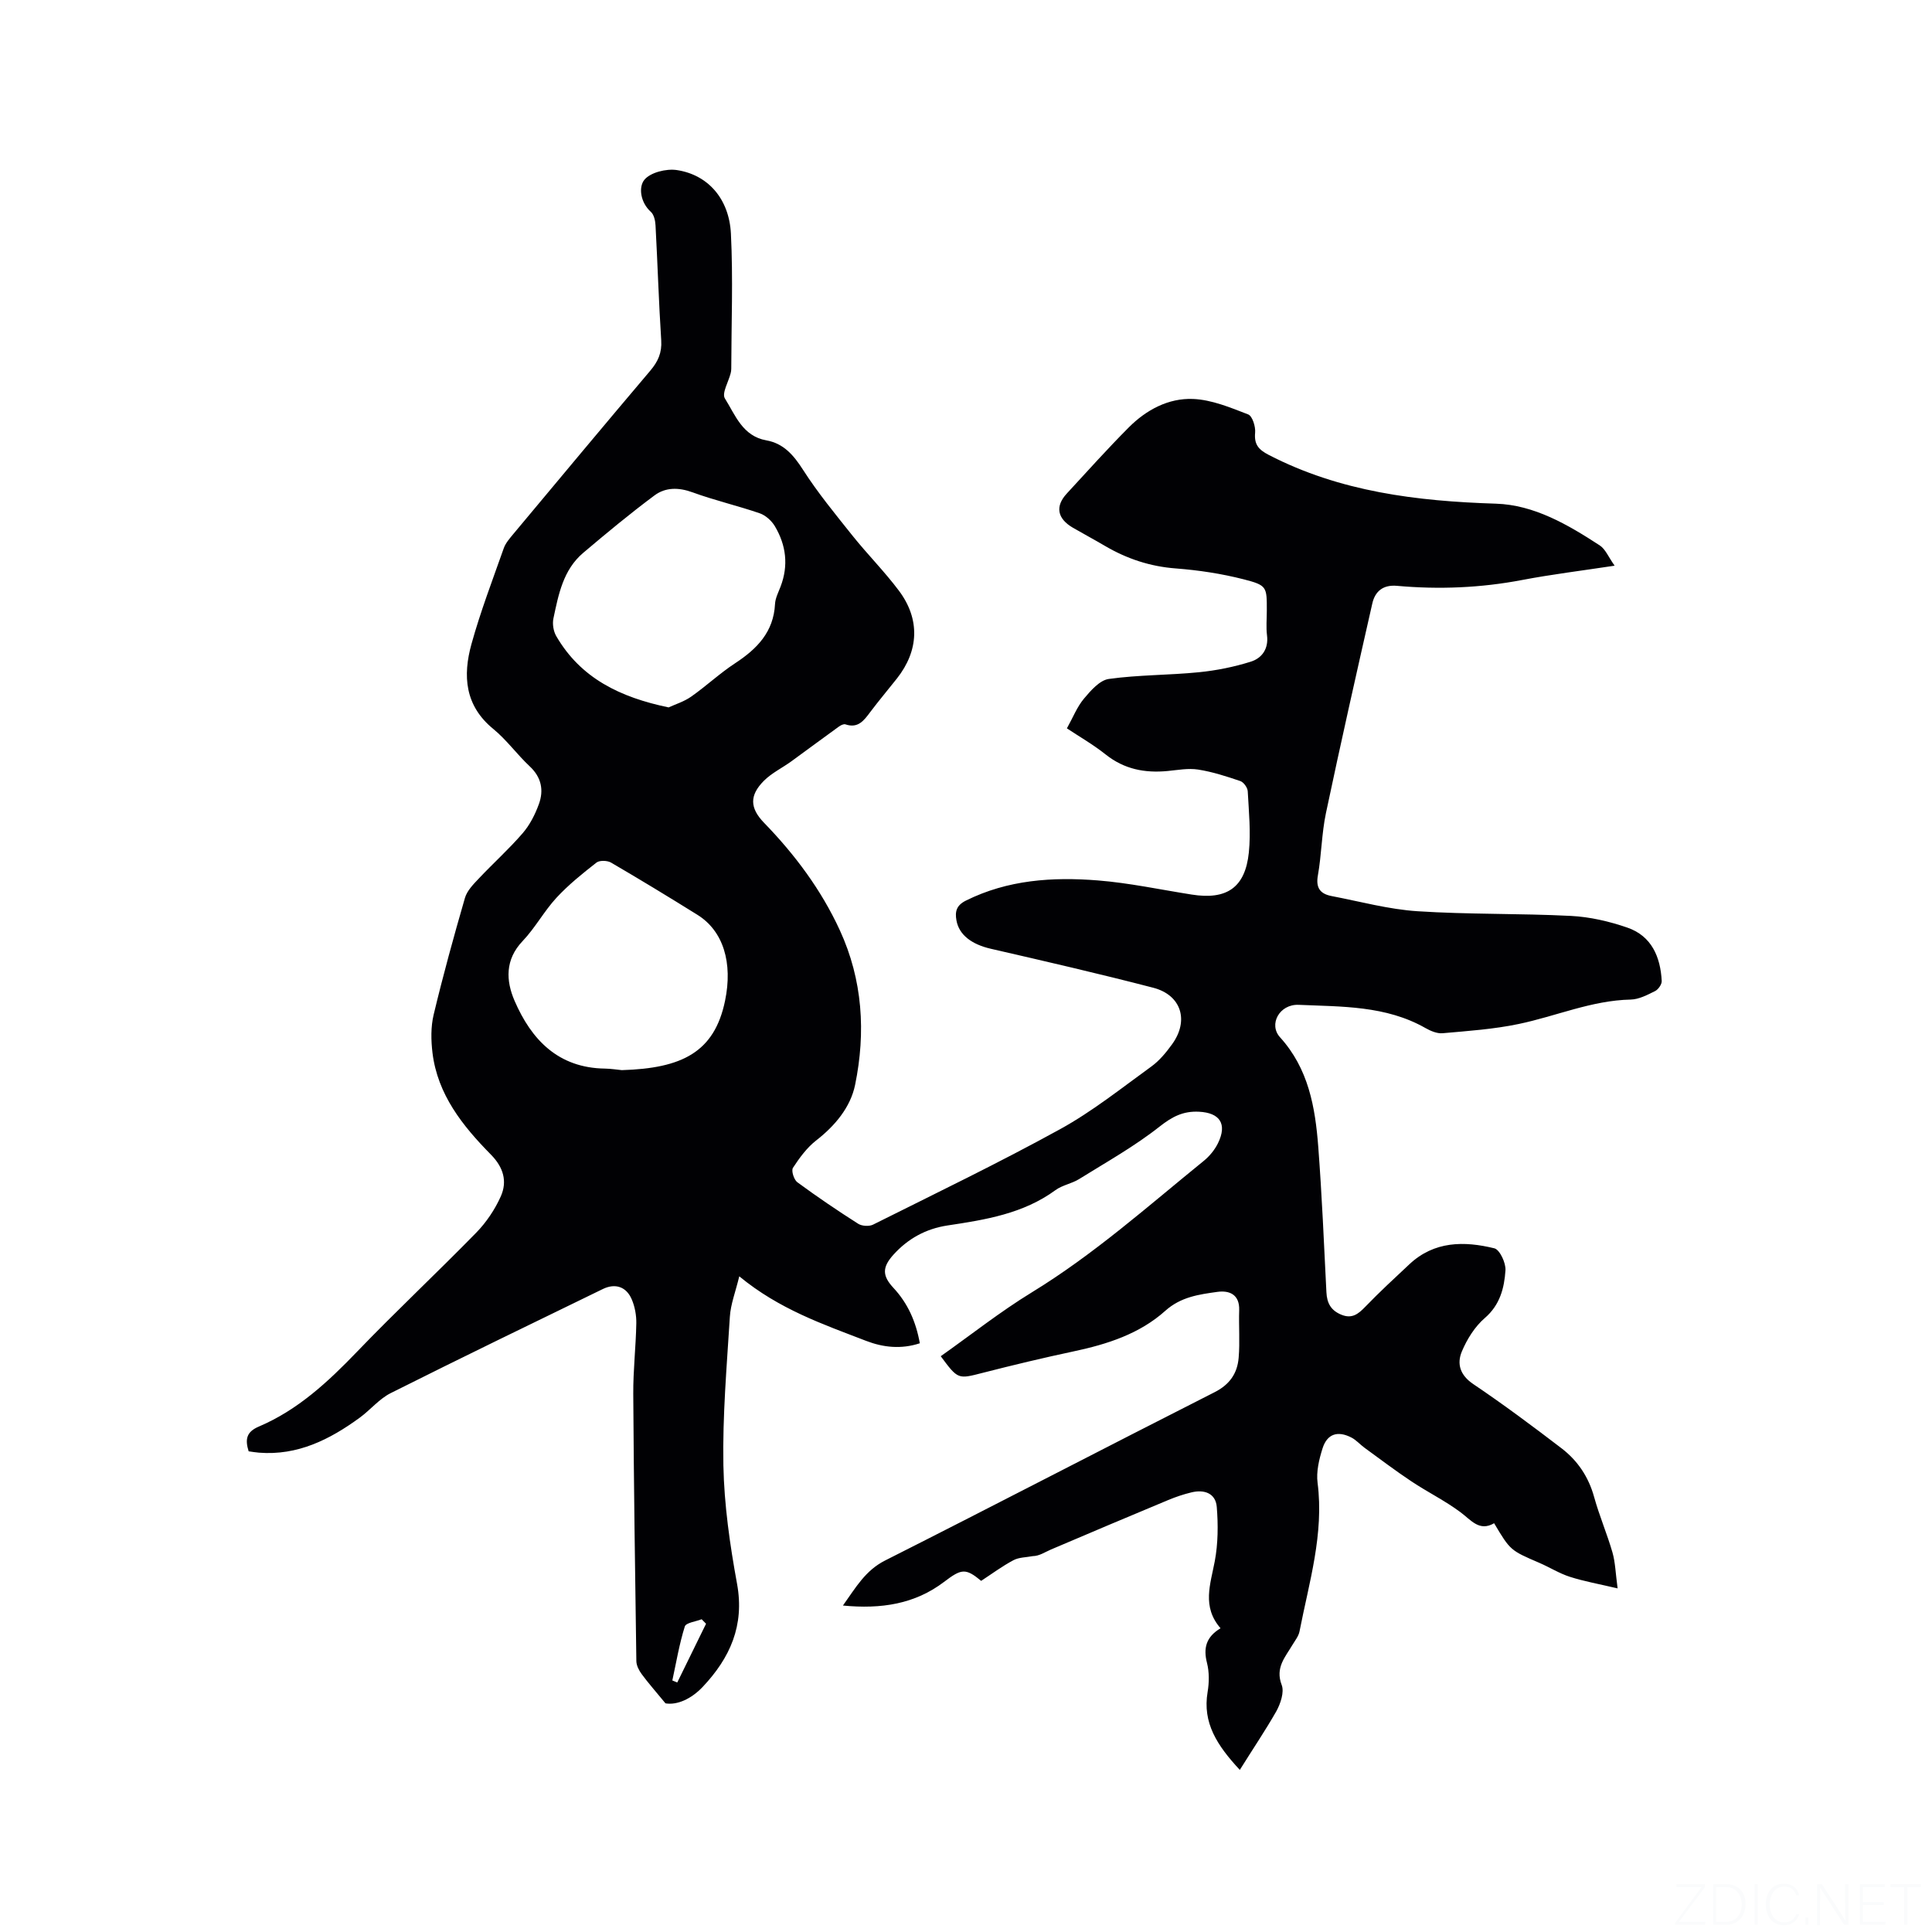
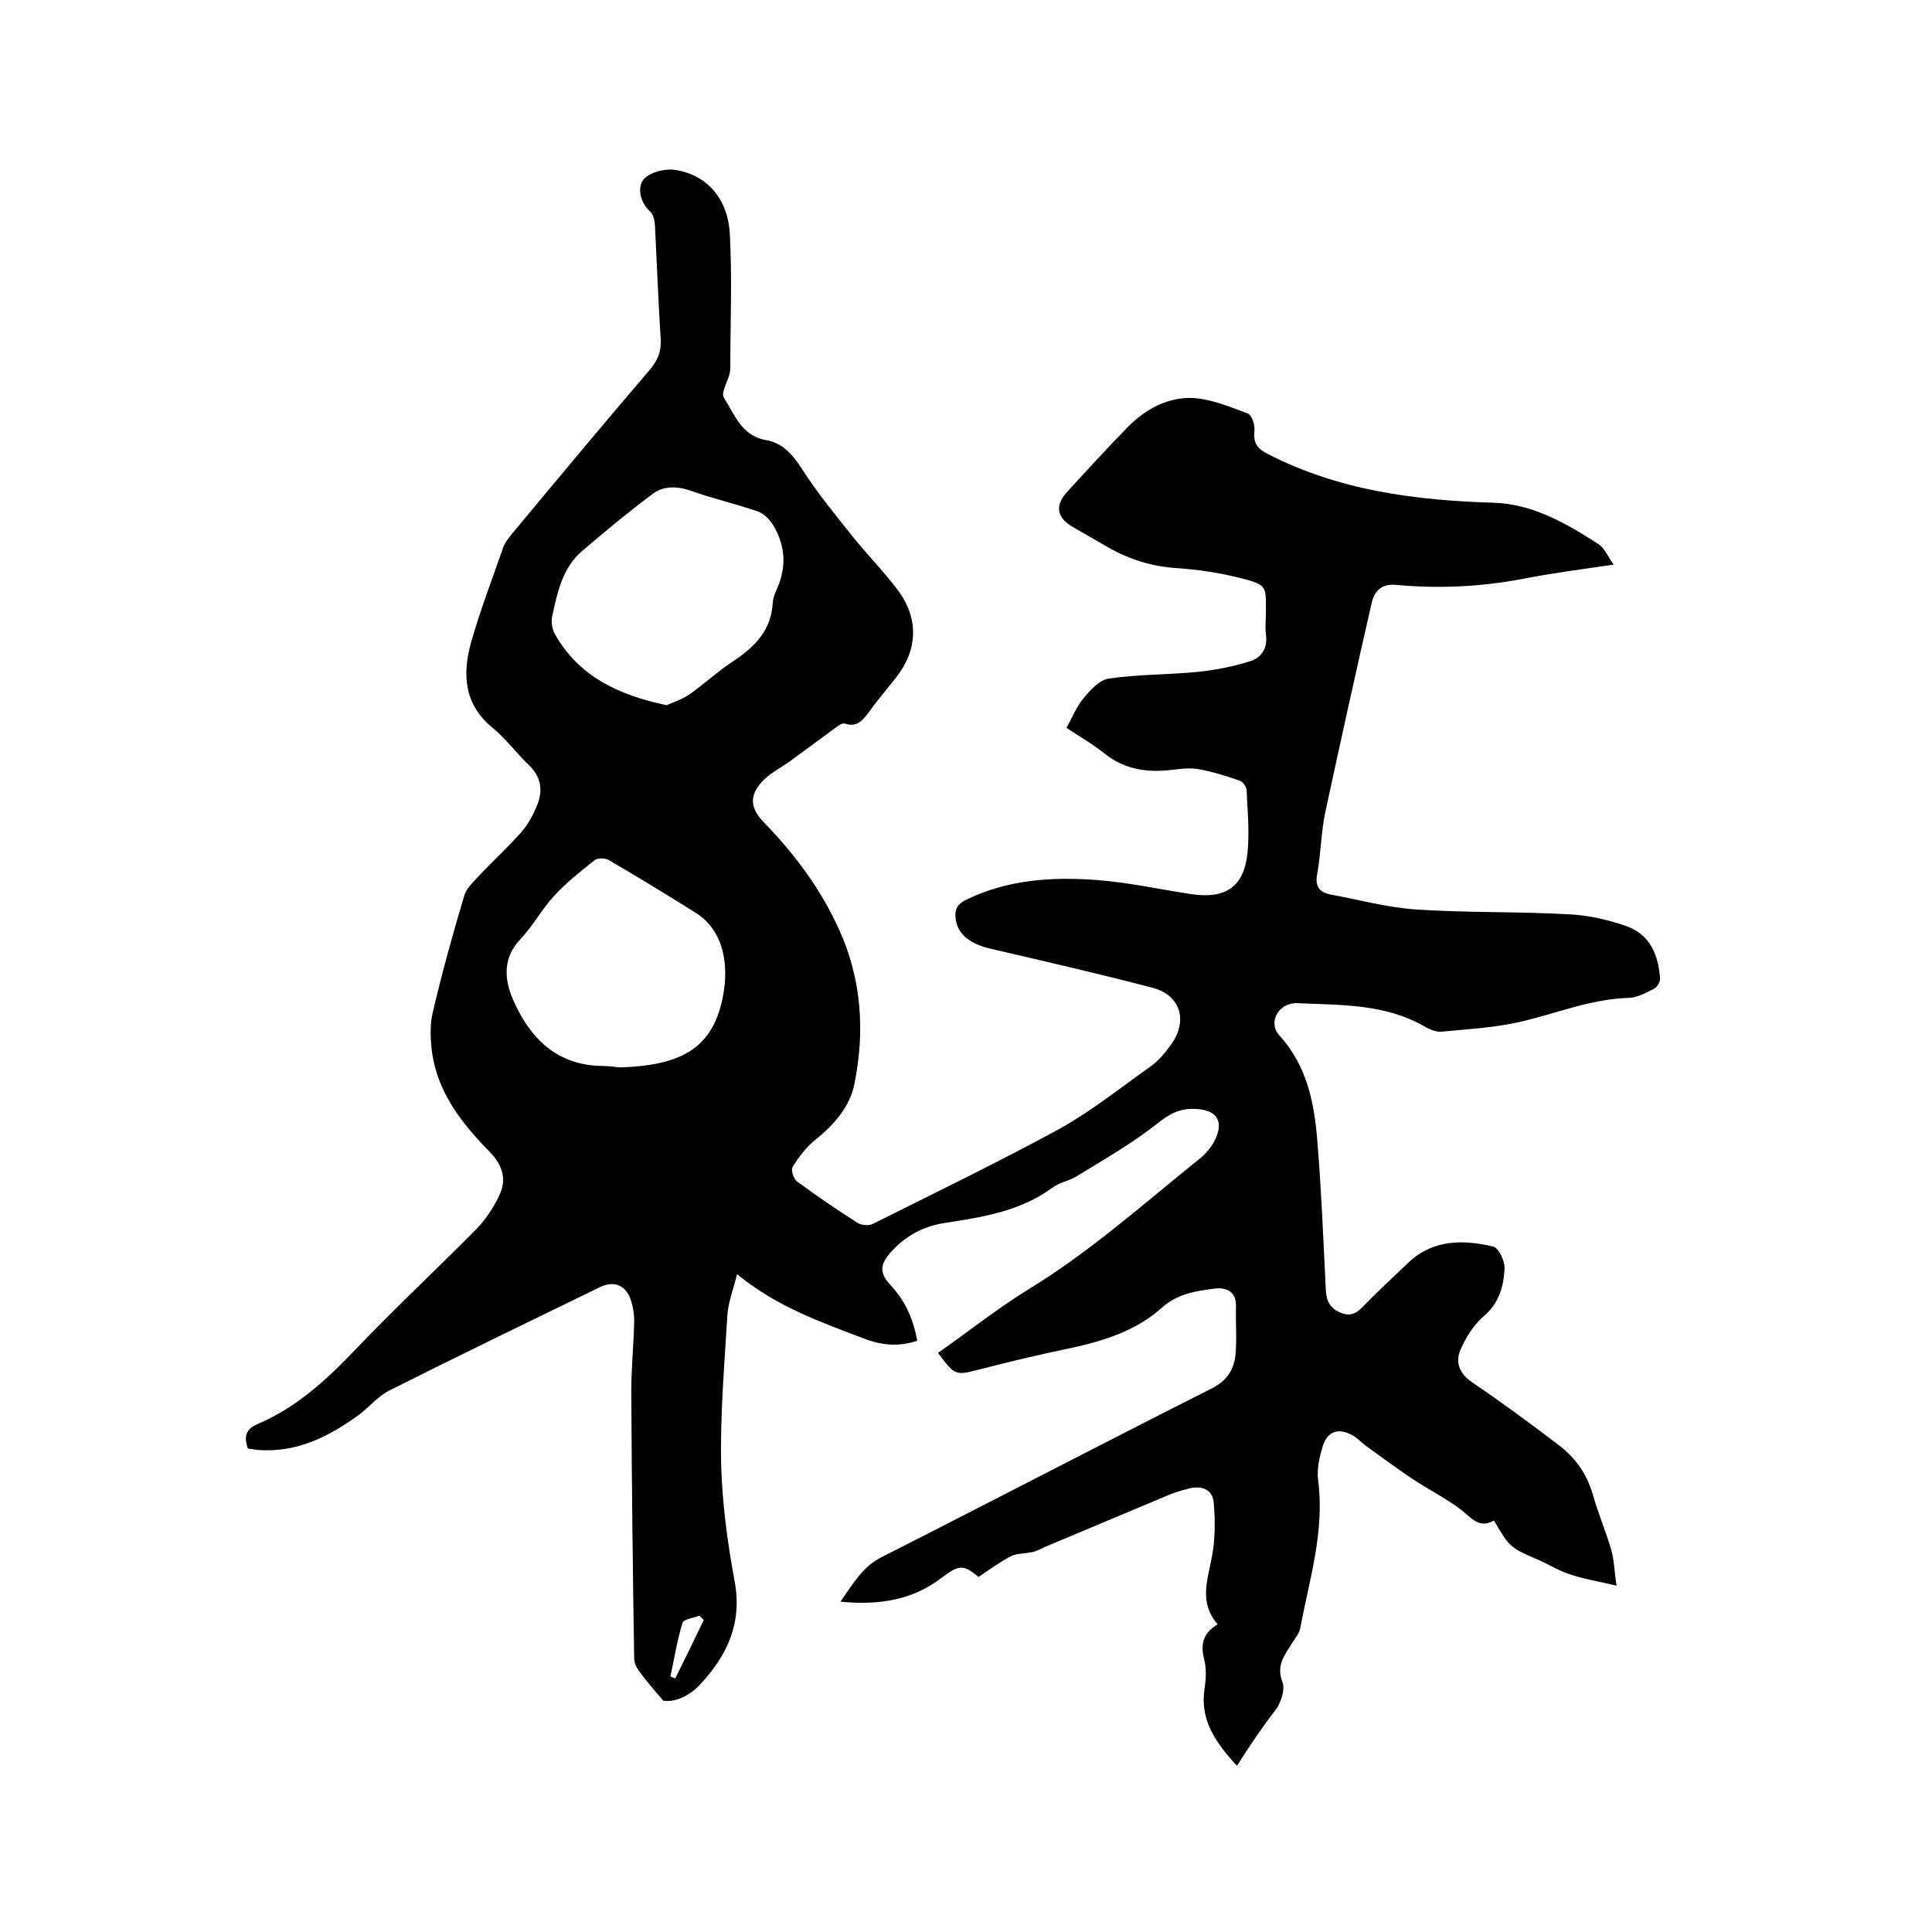
<svg xmlns="http://www.w3.org/2000/svg" enable-background="new 0 0 400 400" viewBox="0 0 400 400">
-   <g fill="#fafbfc">
-     <path d="m346.9 398 5.4-7.3h-5.2v-.6h5.9v.6l-5.4 7.2h5.5l-.1.6h-6.2v-.5z" />
-     <path d="m354.7 390.1h2.8c2.3 0 3.9 1.6 3.9 4.1s-1.6 4.3-3.9 4.3h-2.8zm.6 7.8h2c2.2 0 3.3-1.6 3.3-3.6 0-1.8-1-3.6-3.3-3.6h-2z" />
-     <path d="m363.9 390.1v8.4h-.6v-8.4z" />
-     <path d="m372.5 396.3c-.4 1.3-1.4 2.3-3.2 2.3-2.4 0-3.7-1.9-3.7-4.3 0-2.3 1.2-4.3 3.7-4.3 1.8 0 2.9 1 3.2 2.4h-.6c-.4-1.1-1.1-1.8-2.5-1.8-2.1 0-3 1.9-3 3.7s.9 3.7 3 3.7c1.4 0 2.1-.7 2.5-1.7z" />
-     <path d="m373.8 398.5v-1.5h.6v1.5z" />
-     <path d="m376.2 398.5v-8.4h1c1.3 2 4.4 6.7 4.9 7.6-.1-1.2-.1-2.4-.1-3.8v-3.8h.7v8.4h-.9c-1.2-1.9-4.4-6.8-5-7.7.1 1.1 0 2.3 0 3.9v3.9h-.6z" />
-     <path d="m390 394.4h-4.3v3.5h4.7l-.1.6h-5.2v-8.4h5.1v.6h-4.5v3.1h4.3z" />
-     <path d="m394.2 390.7h-2.8v-.6h6.3v.6h-2.8v7.8h-.7z" />
-   </g>
-   <path d="m256.69 366.44c-4.74-5.1-7.74-9.75-6.67-16.12.33-1.95.36-4.11-.12-6.01-.79-3.06-.22-5.38 2.8-7.2-3.9-4.47-2.09-9.12-1.19-13.9.68-3.64.71-7.49.41-11.2-.23-2.87-2.6-3.67-5.24-3.03-1.64.39-3.26.94-4.82 1.59-8.11 3.38-16.21 6.8-24.29 10.25-1.25.54-2.39 1.34-3.75 1.36-1.35.26-2.85.23-4.01.85-2.33 1.24-4.47 2.83-6.67 4.27-3.24-2.69-4.1-2.51-7.69.22-6.04 4.58-12.98 5.66-20.93 4.89 2.7-3.79 4.66-7.28 8.76-9.34 22.79-11.5 45.42-23.29 68.19-34.83 3.16-1.6 4.71-3.93 4.98-7.13.28-3.26 0-6.56.11-9.83.11-3.3-2.05-4.15-4.52-3.81-3.8.53-7.56 1.03-10.78 3.92-5.32 4.77-12.01 6.92-18.94 8.39-6.31 1.34-12.6 2.85-18.85 4.45-5.12 1.31-5.1 1.42-8.7-3.44 6.28-4.44 12.33-9.23 18.87-13.23 12.82-7.84 23.98-17.79 35.57-27.2 1.2-.97 2.28-2.29 2.96-3.67 1.96-4.01.38-6.31-3.95-6.52-3.26-.16-5.51 1.01-8.13 3.07-5.19 4.1-11.04 7.37-16.68 10.88-1.51.94-3.46 1.24-4.88 2.28-6.68 4.89-14.51 6.14-22.36 7.32-4.49.68-8.21 2.74-11.21 6.07-2.32 2.58-2.32 4.34 0 6.83 2.99 3.21 4.67 6.99 5.48 11.49-3.86 1.27-7.58.87-11.15-.51-8.88-3.43-17.94-6.51-26.23-13.35-.79 3.25-1.79 5.79-1.95 8.37-.64 10.24-1.53 20.52-1.34 30.76.16 8.2 1.35 16.45 2.83 24.54 1.58 8.64-1.47 15.35-7.11 21.33-2.35 2.49-5.29 3.82-7.71 3.41-2.06-2.51-3.57-4.21-4.91-6.03-.57-.77-1.1-1.79-1.12-2.7-.27-18.45-.53-36.9-.64-55.35-.03-4.87.54-9.73.63-14.6.03-1.65-.29-3.42-.93-4.93-1.11-2.65-3.42-3.43-6-2.17-14.67 7.13-29.35 14.24-43.92 21.55-2.39 1.2-4.22 3.49-6.43 5.1-6.2 4.52-12.84 7.86-20.84 7.23-.72-.06-1.43-.18-2.14-.28-.77-2.47-.48-4.03 2.12-5.13 8.06-3.43 14.31-9.24 20.32-15.49 8.06-8.39 16.57-16.35 24.7-24.67 2.08-2.14 3.86-4.79 5.07-7.51 1.37-3.09.55-5.99-2.04-8.62-5.85-5.94-11.05-12.41-12.11-21.09-.31-2.59-.36-5.37.24-7.88 1.94-8.11 4.16-16.17 6.48-24.18.44-1.51 1.75-2.84 2.89-4.04 2.98-3.16 6.23-6.08 9.06-9.36 1.48-1.71 2.58-3.88 3.36-6.03 1.04-2.86.54-5.54-1.89-7.81-2.63-2.46-4.77-5.47-7.54-7.74-5.93-4.84-6.34-11.05-4.53-17.58 1.86-6.72 4.37-13.27 6.69-19.85.37-1.05 1.19-1.98 1.92-2.87 9.45-11.31 18.88-22.64 28.41-33.88 1.6-1.89 2.43-3.71 2.27-6.26-.51-7.93-.75-15.89-1.18-23.83-.05-.97-.32-2.22-.97-2.8-2.18-1.96-2.56-5.11-1.36-6.61 1.24-1.55 4.56-2.37 6.74-2.04 6.44.97 10.84 5.94 11.2 13.19.46 9.3.09 18.64.07 27.96 0 .31-.05.64-.13.94-.45 1.77-1.86 4.12-1.19 5.19 2.16 3.44 3.65 7.8 8.58 8.68 3.56.63 5.64 3.04 7.58 6.07 3.06 4.78 6.7 9.2 10.25 13.65 3.11 3.89 6.65 7.44 9.63 11.42 4.42 5.91 4.12 12.4-.41 18.15-1.84 2.33-3.76 4.6-5.54 6.97-1.31 1.75-2.52 3.43-5.14 2.54-.36-.12-.98.19-1.36.47-3.3 2.38-6.56 4.81-9.85 7.2-1.88 1.36-4.05 2.4-5.66 4.01-3.04 3.05-2.91 5.66.03 8.7 6.39 6.59 11.82 13.85 15.68 22.23 4.75 10.32 5.4 21.15 3.17 32.03-.95 4.62-4.13 8.45-8.05 11.5-1.93 1.5-3.47 3.61-4.82 5.68-.38.58.2 2.46.91 2.98 4.09 3.01 8.31 5.87 12.6 8.6.77.49 2.26.58 3.07.18 12.98-6.49 26.06-12.79 38.76-19.78 6.65-3.66 12.67-8.48 18.85-12.95 1.68-1.21 3.08-2.92 4.31-4.62 3.55-4.9 1.92-10.19-3.91-11.7-11.16-2.9-22.4-5.49-33.63-8.07-3.9-.9-6.57-2.83-7.11-5.88-.32-1.8-.03-3.09 1.94-4.08 8.69-4.33 17.96-4.93 27.32-4.19 6.52.52 12.97 1.91 19.45 2.93 7.25 1.15 11.08-1.43 11.83-8.71.43-4.18 0-8.46-.23-12.68-.04-.75-.85-1.88-1.54-2.11-2.86-.97-5.77-1.92-8.73-2.38-2.05-.32-4.22.1-6.33.3-4.71.45-8.98-.37-12.81-3.42-2.63-2.09-5.58-3.78-8.03-5.41 1.25-2.24 2.09-4.43 3.52-6.14 1.41-1.68 3.27-3.83 5.16-4.09 6.16-.86 12.44-.77 18.64-1.39 3.63-.36 7.29-1.1 10.76-2.19 2.29-.72 3.71-2.65 3.35-5.46-.21-1.67-.04-3.39-.04-5.09 0-4.93.08-5.25-4.79-6.5-4.58-1.17-9.33-1.89-14.04-2.25-5.33-.4-10.13-2-14.67-4.66-2.19-1.29-4.43-2.49-6.63-3.76-3.26-1.89-3.74-4.43-1.28-7.09 4.24-4.6 8.42-9.26 12.83-13.69 3.63-3.64 8.22-6.1 13.32-5.89 3.86.16 7.72 1.78 11.4 3.2.87.34 1.56 2.53 1.44 3.78-.23 2.46.73 3.52 2.81 4.6 14.79 7.65 30.68 9.58 47.04 10.1 7.93.25 14.91 4.35 21.5 8.64 1.18.77 1.8 2.4 3.08 4.2-6.91 1.05-13.06 1.8-19.14 2.96-8.6 1.64-17.24 1.99-25.92 1.21-2.89-.26-4.54 1.14-5.11 3.66-3.28 14.45-6.54 28.9-9.6 43.4-.89 4.23-.91 8.65-1.67 12.92-.47 2.63.56 3.81 2.85 4.25 5.91 1.13 11.8 2.75 17.77 3.14 10.57.69 21.19.43 31.77.97 3.94.2 7.96 1.13 11.71 2.43 4.99 1.73 6.83 6.05 7.09 11.03.04.7-.71 1.77-1.37 2.1-1.59.79-3.34 1.72-5.05 1.76-8.1.17-15.46 3.45-23.21 5.06-5.16 1.08-10.47 1.44-15.74 1.91-1.14.1-2.48-.47-3.54-1.07-8.2-4.67-17.32-4.42-26.26-4.81-3.97-.17-6.28 4.05-3.85 6.72 5.89 6.49 7.28 14.46 7.91 22.65.76 10.03 1.19 20.08 1.69 30.13.11 2.27.94 3.78 3.1 4.66 2.18.89 3.47-.12 4.92-1.62 2.94-3.05 6.06-5.93 9.16-8.83 5.14-4.82 11.35-4.83 17.59-3.3 1.12.28 2.41 3.04 2.3 4.57-.25 3.64-1.12 7.14-4.27 9.86-2.07 1.78-3.69 4.38-4.76 6.93s-.38 4.91 2.38 6.76c6.23 4.2 12.27 8.7 18.24 13.27 3.34 2.55 5.62 5.93 6.77 10.11 1.07 3.87 2.67 7.59 3.79 11.45.59 2.06.64 4.28 1.07 7.46-3.86-.91-6.92-1.45-9.86-2.39-2.2-.7-4.21-1.98-6.35-2.9-5.99-2.58-6-2.56-9.36-8.2-3.06 1.78-4.74-.63-6.96-2.28-3.19-2.38-6.83-4.17-10.15-6.38-3.31-2.2-6.48-4.61-9.7-6.95-.94-.68-1.72-1.61-2.73-2.13-2.85-1.47-5.03-.77-5.98 2.24-.72 2.27-1.33 4.83-1.03 7.13 1.36 10.61-1.76 20.61-3.74 30.77-.19.99-.93 1.89-1.47 2.8-1.5 2.54-3.59 4.71-2.22 8.28.57 1.48-.24 3.86-1.11 5.45-2.27 3.98-4.86 7.81-7.56 12.14zm-118.26-219.98c1.38-.64 3.19-1.19 4.67-2.23 3.12-2.19 5.93-4.84 9.11-6.92 4.53-2.97 7.95-6.46 8.25-12.25.06-1.22.7-2.43 1.15-3.62 1.67-4.36 1.15-8.57-1.18-12.49-.67-1.13-1.92-2.26-3.14-2.68-4.6-1.58-9.37-2.68-13.94-4.35-2.86-1.04-5.57-1.04-7.83.64-5.07 3.77-9.94 7.81-14.77 11.9-4.15 3.51-5.12 8.62-6.17 13.58-.24 1.14 0 2.65.58 3.65 5.07 8.74 13.23 12.68 23.27 14.77zm-9.69 75.1c12.44-.37 19.16-3.69 21.37-14.34 1.64-7.88-.35-14.48-5.72-17.82-5.91-3.68-11.86-7.3-17.88-10.81-.78-.45-2.38-.5-3.02 0-2.89 2.26-5.79 4.59-8.27 7.27-2.57 2.78-4.41 6.24-7.02 8.98-3.67 3.85-3.45 8.23-1.67 12.35 3.49 8.09 9.06 13.92 18.72 14.05 1.26.02 2.52.23 3.49.32zm10.46 126.36c.34.14.68.28 1.02.42 1.99-4.05 3.97-8.1 5.96-12.16-.3-.31-.61-.62-.91-.93-1.21.48-3.25.71-3.49 1.5-1.14 3.64-1.77 7.43-2.58 11.17z" fill="#010104" />
+   <path d="m256.1 365.6c-4.7-5.1-7.7-9.7-6.7-16.1.3-2 .4-4.1-.1-6-.8-3.1-.2-5.4 2.8-7.2-3.9-4.5-2.1-9.1-1.2-13.9.7-3.6.7-7.5.4-11.2-.2-2.9-2.6-3.7-5.2-3-1.6.4-3.3.9-4.8 1.6-8.1 3.4-16.2 6.8-24.3 10.2-1.3.5-2.4 1.3-3.7 1.4-1.3.3-2.8.2-4 .8-2.3 1.2-4.5 2.8-6.7 4.3-3.2-2.7-4.1-2.5-7.7.2-6 4.6-13 5.7-20.9 4.9 2.7-3.8 4.6-7.3 8.7-9.3 22.7-11.5 45.3-23.3 68.1-34.8 3.2-1.6 4.7-3.9 5-7.1.3-3.3 0-6.5.1-9.8s-2-4.1-4.5-3.8c-3.8.5-7.5 1-10.8 3.9-5.3 4.8-12 6.9-18.9 8.4-6.3 1.3-12.6 2.8-18.8 4.4-5.1 1.3-5.1 1.4-8.7-3.4 6.3-4.4 12.3-9.2 18.8-13.2 12.8-7.8 23.9-17.8 35.5-27.1 1.2-1 2.3-2.3 3-3.7 2-4 .4-6.3-3.9-6.5-3.3-.2-5.5 1-8.1 3.1-5.2 4.1-11 7.4-16.7 10.9-1.5.9-3.5 1.2-4.9 2.3-6.7 4.9-14.5 6.1-22.3 7.3-4.5.7-8.2 2.7-11.2 6.1-2.3 2.6-2.3 4.3 0 6.8 3 3.2 4.7 7 5.5 11.5-3.9 1.3-7.6.9-11.1-.5-8.9-3.4-17.9-6.5-26.2-13.3-.8 3.2-1.8 5.8-2 8.4-.6 10.2-1.5 20.5-1.3 30.7.2 8.2 1.3 16.4 2.8 24.5 1.6 8.6-1.5 15.3-7.1 21.3-2.3 2.5-5.3 3.8-7.7 3.4-2.1-2.5-3.6-4.2-4.9-6-.6-.8-1.1-1.8-1.1-2.7-.3-18.4-.5-36.8-.6-55.3 0-4.9.5-9.7.6-14.6 0-1.6-.3-3.4-.9-4.9-1.1-2.6-3.4-3.4-6-2.2-14.6 7.1-29.3 14.2-43.8 21.5-2.4 1.2-4.2 3.5-6.4 5.1-6.2 4.5-12.8 7.8-20.8 7.2-.7-.1-1.4-.2-2.1-.3-.8-2.5-.5-4 2.1-5.1 8-3.4 14.3-9.2 20.3-15.5 8-8.4 16.5-16.3 24.7-24.6 2.1-2.1 3.9-4.8 5.1-7.5 1.4-3.1.5-6-2-8.6-5.8-5.9-11-12.4-12.1-21.1-.3-2.6-.4-5.4.2-7.9 1.9-8.1 4.1-16.1 6.5-24.1.4-1.5 1.8-2.8 2.9-4 3-3.2 6.2-6.1 9-9.3 1.5-1.7 2.6-3.9 3.4-6 1-2.9.5-5.5-1.9-7.8-2.6-2.5-4.8-5.5-7.5-7.7-5.9-4.8-6.3-11-4.5-17.6 1.9-6.7 4.4-13.2 6.7-19.8.4-1.1 1.2-2 1.9-2.9 9.4-11.3 18.8-22.6 28.4-33.8 1.6-1.9 2.4-3.7 2.3-6.2-.5-7.9-.8-15.9-1.2-23.8-.1-1-.3-2.2-1-2.8-2.2-2-2.6-5.1-1.4-6.6s4.5-2.4 6.7-2c6.4 1 10.8 5.9 11.2 13.2.5 9.3.1 18.6.1 27.9 0 .3-.1.6-.1.9-.4 1.8-1.9 4.1-1.2 5.2 2.2 3.4 3.6 7.8 8.6 8.7 3.6.6 5.6 3 7.6 6.1 3.1 4.8 6.7 9.2 10.2 13.6 3.1 3.9 6.6 7.4 9.6 11.4 4.4 5.9 4.1 12.4-.4 18.1-1.8 2.3-3.8 4.6-5.5 7-1.3 1.7-2.5 3.4-5.1 2.5-.4-.1-1 .2-1.4.5-3.3 2.4-6.5 4.8-9.8 7.2-1.9 1.4-4 2.4-5.6 4-3 3-2.9 5.7 0 8.7 6.4 6.6 11.8 13.8 15.6 22.2 4.7 10.3 5.4 21.1 3.2 32-.9 4.6-4.1 8.4-8 11.5-1.9 1.5-3.5 3.6-4.8 5.7-.4.6.2 2.5.9 3 4.1 3 8.3 5.9 12.6 8.6.8.5 2.3.6 3.1.2 13-6.5 26-12.8 38.7-19.7 6.6-3.7 12.6-8.5 18.8-12.9 1.7-1.2 3.1-2.9 4.3-4.6 3.5-4.9 1.9-10.2-3.9-11.7-11.1-2.9-22.4-5.5-33.6-8.1-3.9-.9-6.6-2.8-7.1-5.9-.3-1.8 0-3.1 1.9-4.1 8.7-4.3 17.9-4.9 27.3-4.2 6.5.5 12.9 1.9 19.4 2.9 7.2 1.1 11.1-1.4 11.8-8.7.4-4.2 0-8.4-.2-12.7 0-.8-.8-1.9-1.5-2.1-2.9-1-5.8-1.9-8.7-2.4-2-.3-4.2.1-6.3.3-4.7.4-9-.4-12.8-3.4-2.6-2.1-5.6-3.8-8-5.4 1.2-2.2 2.1-4.4 3.5-6.1s3.3-3.8 5.2-4.1c6.1-.9 12.4-.8 18.6-1.4 3.6-.4 7.3-1.1 10.7-2.2 2.3-.7 3.7-2.6 3.3-5.5-.2-1.7 0-3.4 0-5.1 0-4.9.1-5.2-4.8-6.5-4.6-1.2-9.3-1.9-14-2.2-5.3-.4-10.1-2-14.6-4.7-2.2-1.3-4.4-2.5-6.6-3.8-3.3-1.9-3.7-4.4-1.3-7.1 4.2-4.6 8.4-9.2 12.8-13.7 3.6-3.6 8.2-6.1 13.3-5.9 3.8.2 7.7 1.8 11.4 3.2.9.3 1.6 2.5 1.4 3.8-.2 2.5.7 3.5 2.8 4.6 14.8 7.6 30.6 9.6 47 10.1 7.9.3 14.9 4.3 21.5 8.6 1.2.8 1.8 2.4 3.1 4.2-6.9 1-13 1.8-19.1 3-8.6 1.6-17.2 2-25.9 1.2-2.9-.3-4.5 1.1-5.1 3.7-3.3 14.4-6.5 28.9-9.6 43.3-.9 4.2-.9 8.6-1.7 12.9-.5 2.6.6 3.8 2.8 4.2 5.9 1.1 11.8 2.7 17.7 3.1 10.5.7 21.2.4 31.7 1 3.9.2 8 1.1 11.7 2.4 5 1.7 6.8 6 7.1 11 0 .7-.7 1.8-1.4 2.1-1.6.8-3.3 1.7-5 1.8-8.1.2-15.4 3.4-23.2 5.1-5.1 1.1-10.5 1.4-15.7 1.9-1.1.1-2.5-.5-3.5-1.1-8.2-4.7-17.3-4.4-26.2-4.8-4-.2-6.3 4-3.8 6.7 5.9 6.5 7.3 14.4 7.9 22.6.8 10 1.2 20 1.7 30.1.1 2.3.9 3.8 3.1 4.7s3.5-.1 4.9-1.6c2.9-3 6.1-5.9 9.1-8.8 5.1-4.8 11.3-4.8 17.6-3.3 1.1.3 2.4 3 2.3 4.6-.2 3.6-1.1 7.1-4.3 9.8-2.1 1.8-3.7 4.4-4.8 6.9s-.4 4.9 2.4 6.8c6.2 4.2 12.3 8.7 18.2 13.2 3.3 2.6 5.6 5.9 6.8 10.1 1.1 3.9 2.7 7.6 3.8 11.4.6 2.1.6 4.3 1.1 7.4-3.8-.9-6.9-1.4-9.8-2.4-2.2-.7-4.2-2-6.3-2.9-6-2.6-6-2.6-9.3-8.2-3.1 1.8-4.7-.6-6.9-2.3-3.2-2.4-6.8-4.2-10.1-6.4s-6.5-4.6-9.7-6.9c-.9-.7-1.7-1.6-2.7-2.1-2.8-1.5-5-.8-6 2.2-.7 2.3-1.3 4.8-1 7.1 1.4 10.6-1.8 20.6-3.7 30.7-.2 1-.9 1.9-1.5 2.8-1.5 2.5-3.6 4.7-2.2 8.3.6 1.5-.2 3.9-1.1 5.4-3 3.9-5.6 7.7-8.3 12zm-118.1-219.6c1.4-.6 3.2-1.2 4.7-2.2 3.1-2.2 5.9-4.8 9.1-6.9 4.5-3 7.9-6.4 8.2-12.2.1-1.2.7-2.4 1.2-3.6 1.7-4.4 1.2-8.6-1.2-12.5-.7-1.1-1.9-2.3-3.1-2.7-4.6-1.6-9.4-2.7-13.9-4.3-2.9-1-5.6-1-7.8.6-5.1 3.8-9.9 7.8-14.7 11.9-4.1 3.5-5.1 8.6-6.2 13.6-.2 1.1 0 2.6.6 3.6 4.9 8.7 13.1 12.6 23.1 14.7zm-9.7 75c12.4-.4 19.1-3.7 21.3-14.3 1.6-7.9-.3-14.5-5.7-17.8-5.9-3.7-11.8-7.3-17.8-10.8-.8-.5-2.4-.5-3 0-2.9 2.3-5.8 4.6-8.3 7.3-2.6 2.8-4.4 6.2-7 9-3.7 3.8-3.4 8.2-1.7 12.3 3.5 8.1 9 13.9 18.7 14 1.3 0 2.6.2 3.5.3zm10.5 126.1c.3.1.7.3 1 .4 2-4 4-8.1 5.9-12.1-.3-.3-.6-.6-.9-.9-1.2.5-3.2.7-3.5 1.5-1.1 3.6-1.7 7.4-2.5 11.1z" />
</svg>
